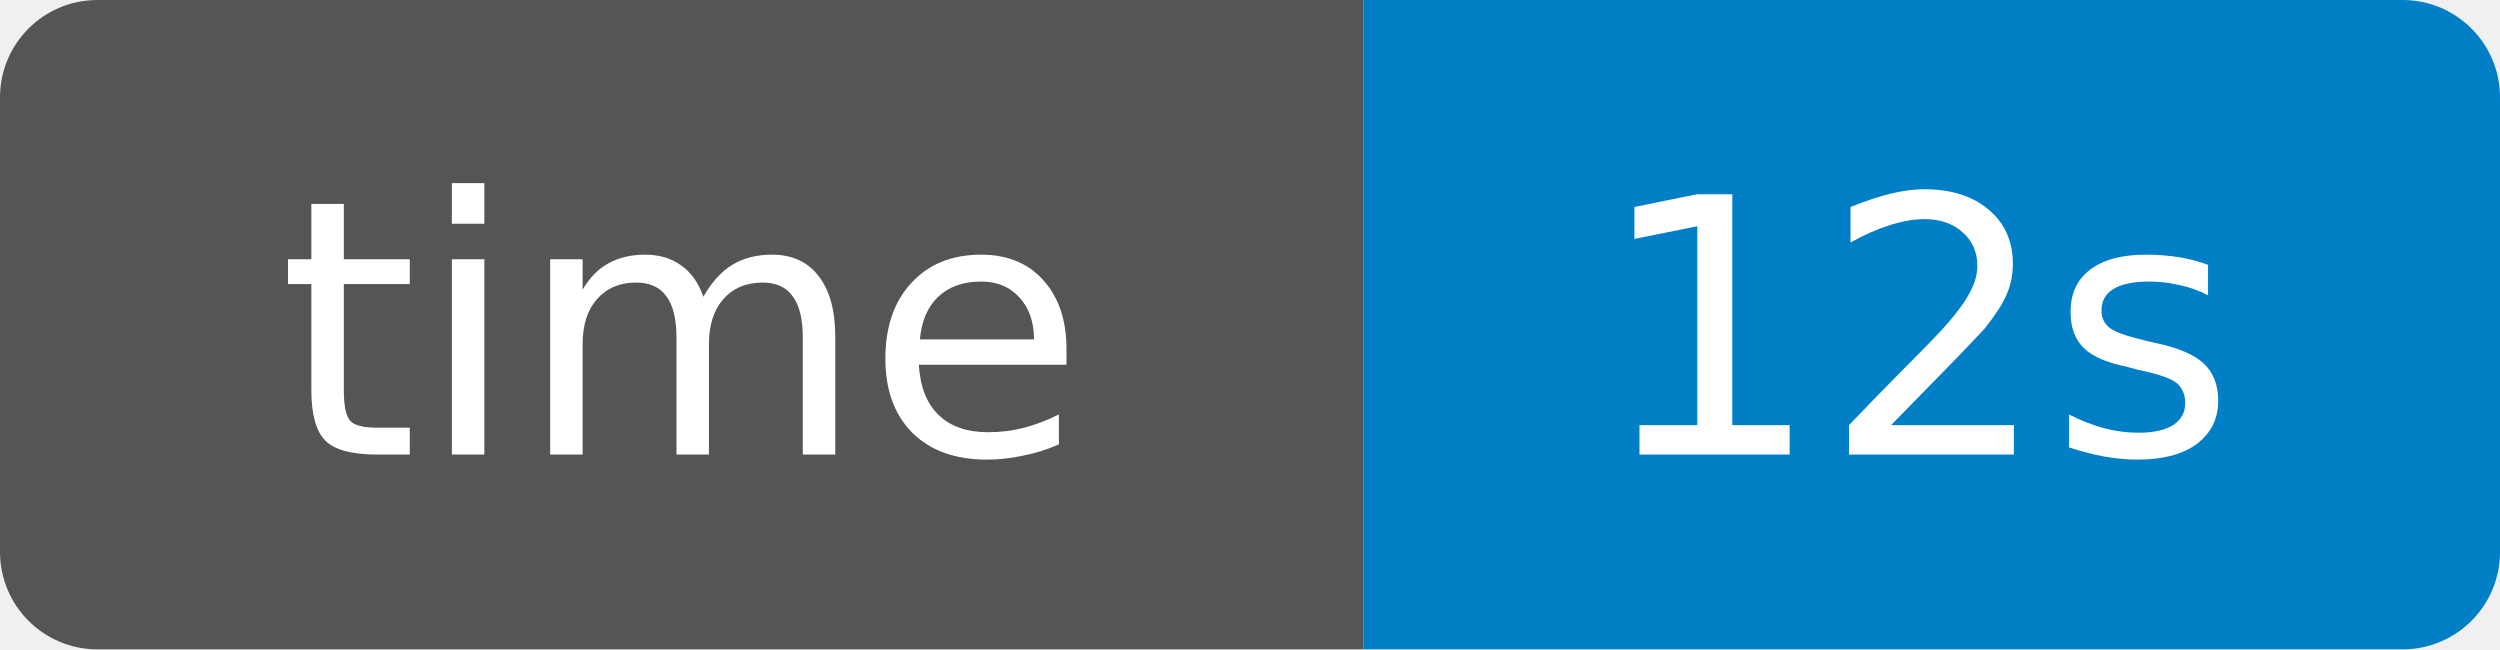
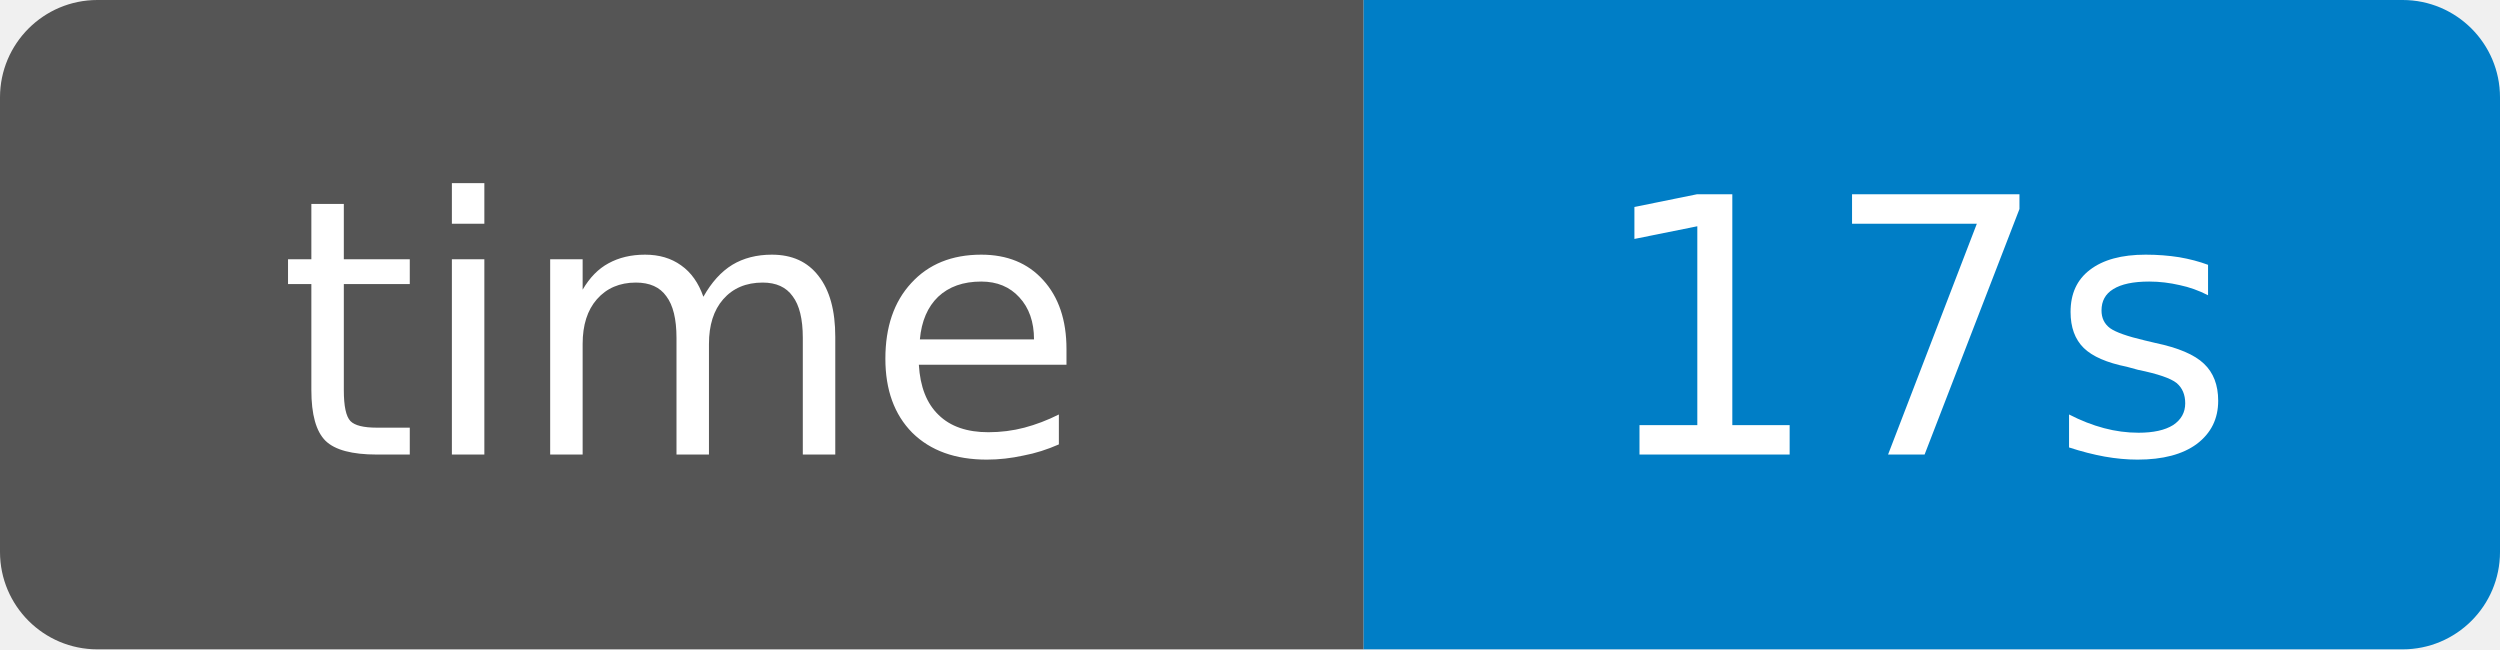
- <svg xmlns="http://www.w3.org/2000/svg" width="77" height="20" role="img" aria-label="time: 12s">
+ <svg xmlns="http://www.w3.org/2000/svg" width="77" height="20" role="img" aria-label="time: 17s">
  <clipPath id="r">
    <rect width="77" height="20" rx="3" fill="#fff" />
  </clipPath>
  <g clip-path="url(#r)">
    <rect width="42" height="20" fill="#555" />
    <rect x="42" width="35" height="20" fill="#007ec6" />
  </g>
  <g fill="#fff" text-anchor="middle" font-family="Verdana,Geneva,DejaVu Sans,sans-serif" font-size="11">
    <text x="21" y="14">time</text>
-     <text x="59" y="14">12s</text>
+     <text x="59" y="14">17s</text>
  </g>
</svg>
